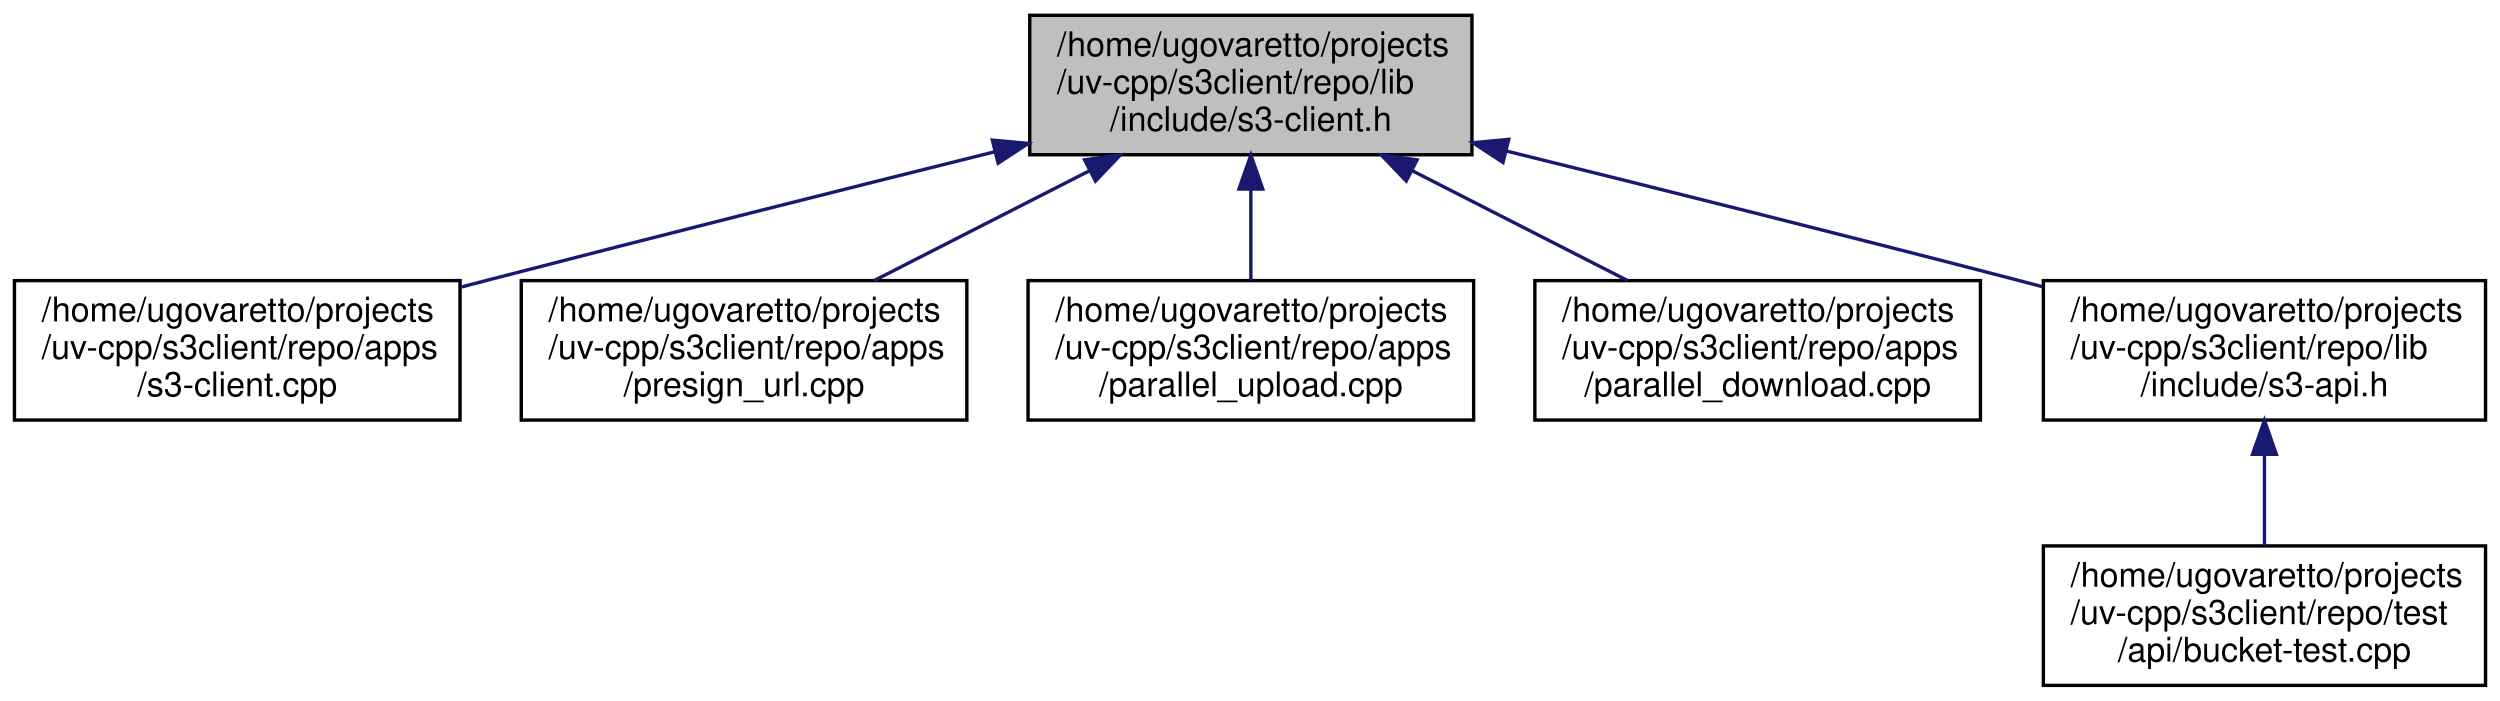
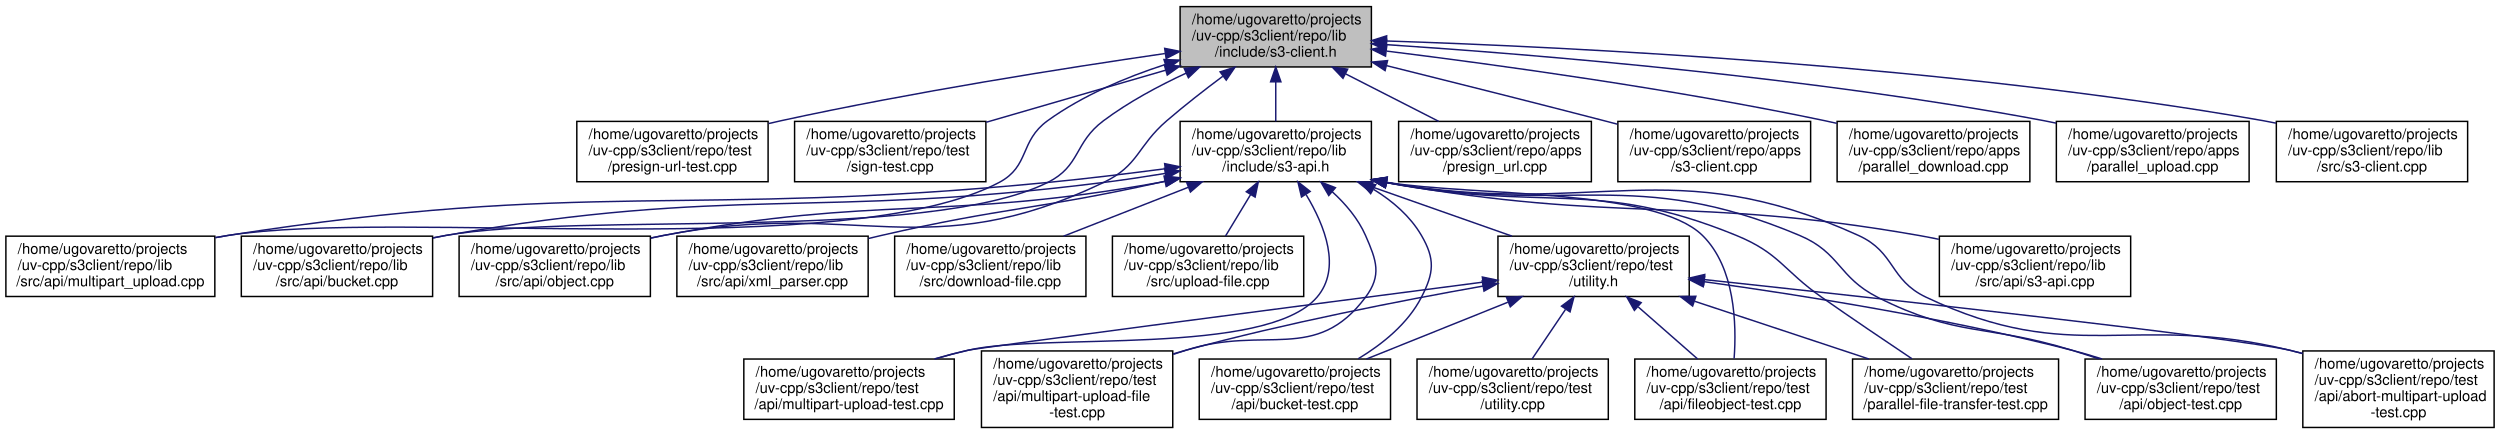
- <svg xmlns="http://www.w3.org/2000/svg" xmlns:xlink="http://www.w3.org/1999/xlink" width="735pt" height="206pt" viewBox="0.00 0.00 734.50 206.00">
-   <g id="graph0" class="graph" transform="scale(1 1) rotate(0) translate(4 202)">
+ <svg xmlns="http://www.w3.org/2000/svg" xmlns:xlink="http://www.w3.org/1999/xlink" width="1699pt" height="295pt" viewBox="0.00 0.00 1699.00 295.00">
+   <g id="graph0" class="graph" transform="scale(1 1) rotate(0) translate(4 291)">
    <g id="node1" class="node">
      <g id="a_node1">
        <a xlink:title="declaration of functions and data types for sending S3 requests, signing URLs and downloading and upl...">
-           <polygon fill="#bfbfbf" stroke="black" points="298.5,-156.5 298.5,-197.5 428.5,-197.5 428.5,-156.5 298.5,-156.5" />
-           <text text-anchor="start" x="306.5" y="-185.5" font-family="Helvetica,sans-Serif" font-size="10.00">/home/ugovaretto/projects</text>
-           <text text-anchor="start" x="306.5" y="-174.5" font-family="Helvetica,sans-Serif" font-size="10.00">/uv-cpp/s3client/repo/lib</text>
-           <text text-anchor="middle" x="363.5" y="-163.5" font-family="Helvetica,sans-Serif" font-size="10.00">/include/s3-client.h</text>
+           <polygon fill="#bfbfbf" stroke="black" points="798,-245.5 798,-286.5 928,-286.5 928,-245.5 798,-245.5" />
+           <text text-anchor="start" x="806" y="-274.5" font-family="Helvetica,sans-Serif" font-size="10.00">/home/ugovaretto/projects</text>
+           <text text-anchor="start" x="806" y="-263.5" font-family="Helvetica,sans-Serif" font-size="10.00">/uv-cpp/s3client/repo/lib</text>
+           <text text-anchor="middle" x="863" y="-252.5" font-family="Helvetica,sans-Serif" font-size="10.00">/include/s3-client.h</text>
        </a>
      </g>
    </g>
    <g id="node2" class="node">
      <g id="a_node2">
-         <a xlink:href="apps_2s3-client_8cpp.html" target="_top" xlink:title="Send S3v4-signed requests to S3 andpoint and print raw responses.">
-           <polygon fill="none" stroke="black" points="0,-78.5 0,-119.5 131,-119.5 131,-78.5 0,-78.5" />
-           <text text-anchor="start" x="8" y="-107.5" font-family="Helvetica,sans-Serif" font-size="10.00">/home/ugovaretto/projects</text>
-           <text text-anchor="start" x="8" y="-96.5" font-family="Helvetica,sans-Serif" font-size="10.00">/uv-cpp/s3client/repo/apps</text>
-           <text text-anchor="middle" x="65.5" y="-85.5" font-family="Helvetica,sans-Serif" font-size="10.00">/s3-client.cpp</text>
+         <a xlink:href="presign-url-test_8cpp_source.html" target="_top" xlink:title=" ">
+           <polygon fill="none" stroke="black" points="388,-167.5 388,-208.5 518,-208.5 518,-167.5 388,-167.5" />
+           <text text-anchor="start" x="396" y="-196.5" font-family="Helvetica,sans-Serif" font-size="10.00">/home/ugovaretto/projects</text>
+           <text text-anchor="start" x="396" y="-185.5" font-family="Helvetica,sans-Serif" font-size="10.00">/uv-cpp/s3client/repo/test</text>
+           <text text-anchor="middle" x="453" y="-174.5" font-family="Helvetica,sans-Serif" font-size="10.00">/presign-url-test.cpp</text>
        </a>
      </g>
    </g>
    <g id="edge1" class="edge">
-       <path fill="none" stroke="midnightblue" d="M288.18,-157.38C244.93,-146.61 189.62,-132.72 140.5,-120 137.5,-119.22 134.43,-118.42 131.34,-117.61" />
-       <polygon fill="midnightblue" stroke="midnightblue" points="287.51,-160.82 298.06,-159.83 289.2,-154.02 287.51,-160.82" />
+       <path fill="none" stroke="midnightblue" d="M787.67,-254.62C719.3,-244.69 615.9,-228.37 527,-209 524.14,-208.38 521.22,-207.71 518.28,-207.02" />
+       <polygon fill="midnightblue" stroke="midnightblue" points="787.51,-258.13 797.91,-256.1 788.51,-251.21 787.51,-258.13" />
    </g>
    <g id="node3" class="node">
      <g id="a_node3">
-         <a xlink:href="presign__url_8cpp.html" target="_top" xlink:title="Presign URL.">
-           <polygon fill="none" stroke="black" points="149,-78.5 149,-119.5 280,-119.5 280,-78.5 149,-78.5" />
-           <text text-anchor="start" x="157" y="-107.5" font-family="Helvetica,sans-Serif" font-size="10.00">/home/ugovaretto/projects</text>
-           <text text-anchor="start" x="157" y="-96.5" font-family="Helvetica,sans-Serif" font-size="10.00">/uv-cpp/s3client/repo/apps</text>
-           <text text-anchor="middle" x="214.5" y="-85.5" font-family="Helvetica,sans-Serif" font-size="10.00">/presign_url.cpp</text>
+         <a xlink:href="sign-test_8cpp_source.html" target="_top" xlink:title=" ">
+           <polygon fill="none" stroke="black" points="536,-167.5 536,-208.5 666,-208.5 666,-167.5 536,-167.5" />
+           <text text-anchor="start" x="544" y="-196.5" font-family="Helvetica,sans-Serif" font-size="10.00">/home/ugovaretto/projects</text>
+           <text text-anchor="start" x="544" y="-185.5" font-family="Helvetica,sans-Serif" font-size="10.00">/uv-cpp/s3client/repo/test</text>
+           <text text-anchor="middle" x="601" y="-174.5" font-family="Helvetica,sans-Serif" font-size="10.00">/sign-test.cpp</text>
        </a>
      </g>
    </g>
    <g id="edge2" class="edge">
-       <path fill="none" stroke="midnightblue" d="M315.99,-151.77C295.57,-141.35 272.01,-129.34 252.74,-119.51" />
-       <polygon fill="midnightblue" stroke="midnightblue" points="314.63,-155 325.13,-156.43 317.81,-148.77 314.63,-155" />
+       <path fill="none" stroke="midnightblue" d="M788.29,-243.33C749.79,-232.16 703.26,-218.66 666.22,-207.92" />
+       <polygon fill="midnightblue" stroke="midnightblue" points="787.32,-246.69 797.9,-246.12 789.27,-239.97 787.32,-246.69" />
    </g>
    <g id="node4" class="node">
      <g id="a_node4">
-         <a xlink:href="parallel__upload_8cpp.html" target="_top" xlink:title="Parallel upload to S3 service.">
-           <polygon fill="none" stroke="black" points="298,-78.5 298,-119.5 429,-119.5 429,-78.5 298,-78.5" />
-           <text text-anchor="start" x="306" y="-107.5" font-family="Helvetica,sans-Serif" font-size="10.00">/home/ugovaretto/projects</text>
-           <text text-anchor="start" x="306" y="-96.5" font-family="Helvetica,sans-Serif" font-size="10.00">/uv-cpp/s3client/repo/apps</text>
-           <text text-anchor="middle" x="363.5" y="-85.5" font-family="Helvetica,sans-Serif" font-size="10.00">/parallel_upload.cpp</text>
+         <a xlink:href="multipart__upload_8cpp_source.html" target="_top" xlink:title=" ">
+           <polygon fill="none" stroke="black" points="0,-89.5 0,-130.5 142,-130.5 142,-89.5 0,-89.5" />
+           <text text-anchor="start" x="8" y="-118.5" font-family="Helvetica,sans-Serif" font-size="10.00">/home/ugovaretto/projects</text>
+           <text text-anchor="start" x="8" y="-107.5" font-family="Helvetica,sans-Serif" font-size="10.00">/uv-cpp/s3client/repo/lib</text>
+           <text text-anchor="middle" x="71" y="-96.5" font-family="Helvetica,sans-Serif" font-size="10.00">/src/api/multipart_upload.cpp</text>
        </a>
      </g>
    </g>
    <g id="edge3" class="edge">
-       <path fill="none" stroke="midnightblue" d="M363.5,-146.3C363.5,-137.3 363.5,-127.65 363.5,-119.51" />
-       <polygon fill="midnightblue" stroke="midnightblue" points="360,-146.43 363.5,-156.43 367,-146.43 360,-146.43" />
+       <path fill="none" stroke="midnightblue" d="M787.87,-247.14C761.05,-238.45 731.65,-226.09 708,-209 688.76,-195.1 695.98,-178.1 675,-167 571.83,-112.41 266.29,-149.23 151,-131 148.17,-130.55 145.3,-130.05 142.4,-129.51" />
+       <polygon fill="midnightblue" stroke="midnightblue" points="787.03,-250.54 797.62,-250.17 789.12,-243.86 787.03,-250.54" />
    </g>
    <g id="node5" class="node">
      <g id="a_node5">
-         <a xlink:href="parallel__download_8cpp.html" target="_top" xlink:title="Parallel object download download from S3 service.">
-           <polygon fill="none" stroke="black" points="447,-78.5 447,-119.5 578,-119.5 578,-78.5 447,-78.5" />
-           <text text-anchor="start" x="455" y="-107.5" font-family="Helvetica,sans-Serif" font-size="10.00">/home/ugovaretto/projects</text>
-           <text text-anchor="start" x="455" y="-96.5" font-family="Helvetica,sans-Serif" font-size="10.00">/uv-cpp/s3client/repo/apps</text>
-           <text text-anchor="middle" x="512.5" y="-85.5" font-family="Helvetica,sans-Serif" font-size="10.00">/parallel_download.cpp</text>
+         <a xlink:href="bucket_8cpp_source.html" target="_top" xlink:title=" ">
+           <polygon fill="none" stroke="black" points="160,-89.5 160,-130.5 290,-130.5 290,-89.5 160,-89.5" />
+           <text text-anchor="start" x="168" y="-118.5" font-family="Helvetica,sans-Serif" font-size="10.00">/home/ugovaretto/projects</text>
+           <text text-anchor="start" x="168" y="-107.5" font-family="Helvetica,sans-Serif" font-size="10.00">/uv-cpp/s3client/repo/lib</text>
+           <text text-anchor="middle" x="225" y="-96.5" font-family="Helvetica,sans-Serif" font-size="10.00">/src/api/bucket.cpp</text>
        </a>
      </g>
    </g>
    <g id="edge4" class="edge">
-       <path fill="none" stroke="midnightblue" d="M411.01,-151.77C431.43,-141.35 454.99,-129.34 474.26,-119.51" />
-       <polygon fill="midnightblue" stroke="midnightblue" points="409.19,-148.77 401.87,-156.43 412.37,-155 409.19,-148.77" />
+       <path fill="none" stroke="midnightblue" d="M802.19,-241.34C783.29,-232.59 762.99,-221.67 746,-209 725.82,-193.95 730.54,-178.21 708,-167 626.31,-126.37 388.83,-146.96 299,-131 296.12,-130.49 293.18,-129.92 290.23,-129.3" />
+       <polygon fill="midnightblue" stroke="midnightblue" points="800.77,-244.54 811.32,-245.46 803.64,-238.16 800.77,-244.54" />
    </g>
    <g id="node6" class="node">
      <g id="a_node6">
-         <a xlink:href="s3-api_8h.html" target="_top" xlink:title="declarations of S3Api class.">
-           <polygon fill="none" stroke="black" points="596.5,-78.5 596.5,-119.5 726.5,-119.5 726.5,-78.5 596.5,-78.5" />
-           <text text-anchor="start" x="604.5" y="-107.5" font-family="Helvetica,sans-Serif" font-size="10.00">/home/ugovaretto/projects</text>
-           <text text-anchor="start" x="604.5" y="-96.5" font-family="Helvetica,sans-Serif" font-size="10.00">/uv-cpp/s3client/repo/lib</text>
-           <text text-anchor="middle" x="661.5" y="-85.5" font-family="Helvetica,sans-Serif" font-size="10.00">/include/s3-api.h</text>
+         <a xlink:href="object_8cpp_source.html" target="_top" xlink:title=" ">
+           <polygon fill="none" stroke="black" points="308,-89.5 308,-130.5 438,-130.5 438,-89.5 308,-89.5" />
+           <text text-anchor="start" x="316" y="-118.5" font-family="Helvetica,sans-Serif" font-size="10.00">/home/ugovaretto/projects</text>
+           <text text-anchor="start" x="316" y="-107.5" font-family="Helvetica,sans-Serif" font-size="10.00">/uv-cpp/s3client/repo/lib</text>
+           <text text-anchor="middle" x="373" y="-96.5" font-family="Helvetica,sans-Serif" font-size="10.00">/src/api/object.cpp</text>
        </a>
      </g>
    </g>
    <g id="edge5" class="edge">
-       <path fill="none" stroke="midnightblue" d="M438.7,-157.58C482.22,-146.82 538.01,-132.87 587.5,-120 590.33,-119.26 593.23,-118.5 596.15,-117.73" />
-       <polygon fill="midnightblue" stroke="midnightblue" points="437.63,-154.24 428.77,-160.03 439.31,-161.03 437.63,-154.24" />
+       <path fill="none" stroke="midnightblue" d="M827.02,-239.2C814.7,-229.99 801,-219.33 789,-209 768.75,-191.57 770.09,-178.54 746,-167 625.29,-109.17 578.39,-156.53 447,-131 444.13,-130.44 441.2,-129.83 438.25,-129.18" />
+       <polygon fill="midnightblue" stroke="midnightblue" points="825.17,-242.18 835.29,-245.32 829.34,-236.55 825.17,-242.18" />
    </g>
    <g id="node7" class="node">
      <g id="a_node7">
+         <a xlink:href="presign__url_8cpp.html" target="_top" xlink:title="Presign URL.">
+           <polygon fill="none" stroke="black" points="946.5,-167.5 946.5,-208.5 1077.5,-208.5 1077.5,-167.5 946.5,-167.5" />
+           <text text-anchor="start" x="954.5" y="-196.5" font-family="Helvetica,sans-Serif" font-size="10.00">/home/ugovaretto/projects</text>
+           <text text-anchor="start" x="954.5" y="-185.5" font-family="Helvetica,sans-Serif" font-size="10.00">/uv-cpp/s3client/repo/apps</text>
+           <text text-anchor="middle" x="1012" y="-174.5" font-family="Helvetica,sans-Serif" font-size="10.00">/presign_url.cpp</text>
+         </a>
+       </g>
+     </g>
+     <g id="edge6" class="edge">
+       <path fill="none" stroke="midnightblue" d="M910.51,-240.77C930.93,-230.35 954.49,-218.34 973.76,-208.51" />
+       <polygon fill="midnightblue" stroke="midnightblue" points="908.69,-237.77 901.37,-245.43 911.87,-244 908.69,-237.77" />
+     </g>
+     <g id="node8" class="node">
+       <g id="a_node8">
+         <a xlink:href="apps_2s3-client_8cpp.html" target="_top" xlink:title="Send S3v4-signed requests to S3 andpoint and print raw responses.">
+           <polygon fill="none" stroke="black" points="1095.5,-167.5 1095.5,-208.5 1226.5,-208.5 1226.5,-167.5 1095.5,-167.5" />
+           <text text-anchor="start" x="1103.5" y="-196.5" font-family="Helvetica,sans-Serif" font-size="10.00">/home/ugovaretto/projects</text>
+           <text text-anchor="start" x="1103.5" y="-185.5" font-family="Helvetica,sans-Serif" font-size="10.00">/uv-cpp/s3client/repo/apps</text>
+           <text text-anchor="middle" x="1161" y="-174.5" font-family="Helvetica,sans-Serif" font-size="10.00">/s3-client.cpp</text>
+         </a>
+       </g>
+     </g>
+     <g id="edge7" class="edge">
+       <path fill="none" stroke="midnightblue" d="M938.32,-246.38C981.57,-235.61 1036.88,-221.72 1086,-209 1089,-208.22 1092.07,-207.42 1095.16,-206.61" />
+       <polygon fill="midnightblue" stroke="midnightblue" points="937.3,-243.02 928.44,-248.83 938.99,-249.82 937.3,-243.02" />
+     </g>
+     <g id="node9" class="node">
+       <g id="a_node9">
+         <a xlink:href="parallel__download_8cpp.html" target="_top" xlink:title="Parallel object download download from S3 service.">
+           <polygon fill="none" stroke="black" points="1244.5,-167.5 1244.5,-208.5 1375.5,-208.5 1375.5,-167.5 1244.5,-167.5" />
+           <text text-anchor="start" x="1252.5" y="-196.5" font-family="Helvetica,sans-Serif" font-size="10.00">/home/ugovaretto/projects</text>
+           <text text-anchor="start" x="1252.5" y="-185.5" font-family="Helvetica,sans-Serif" font-size="10.00">/uv-cpp/s3client/repo/apps</text>
+           <text text-anchor="middle" x="1310" y="-174.5" font-family="Helvetica,sans-Serif" font-size="10.00">/parallel_download.cpp</text>
+         </a>
+       </g>
+     </g>
+     <g id="edge8" class="edge">
+       <path fill="none" stroke="midnightblue" d="M938.47,-256.26C1014.14,-246.88 1133.78,-230.41 1236,-209 1238.74,-208.43 1241.52,-207.81 1244.33,-207.17" />
+       <polygon fill="midnightblue" stroke="midnightblue" points="937.59,-252.84 928.09,-257.53 938.44,-259.78 937.59,-252.84" />
+     </g>
+     <g id="node10" class="node">
+       <g id="a_node10">
+         <a xlink:href="parallel__upload_8cpp.html" target="_top" xlink:title="Parallel upload to S3 service.">
+           <polygon fill="none" stroke="black" points="1393.5,-167.5 1393.5,-208.5 1524.5,-208.5 1524.5,-167.5 1393.5,-167.5" />
+           <text text-anchor="start" x="1401.5" y="-196.5" font-family="Helvetica,sans-Serif" font-size="10.00">/home/ugovaretto/projects</text>
+           <text text-anchor="start" x="1401.5" y="-185.5" font-family="Helvetica,sans-Serif" font-size="10.00">/uv-cpp/s3client/repo/apps</text>
+           <text text-anchor="middle" x="1459" y="-174.5" font-family="Helvetica,sans-Serif" font-size="10.00">/parallel_upload.cpp</text>
+         </a>
+       </g>
+     </g>
+     <g id="edge9" class="edge">
+       <path fill="none" stroke="midnightblue" d="M938.37,-260.64C1040.34,-253.9 1227.59,-238.53 1385,-209 1387.75,-208.48 1390.54,-207.92 1393.36,-207.32" />
+       <polygon fill="midnightblue" stroke="midnightblue" points="937.93,-257.16 928.17,-261.31 938.38,-264.15 937.93,-257.16" />
+     </g>
+     <g id="node11" class="node">
+       <g id="a_node11">
+         <a xlink:href="lib_2src_2s3-client_8cpp_source.html" target="_top" xlink:title=" ">
+           <polygon fill="none" stroke="black" points="1543,-167.5 1543,-208.5 1673,-208.5 1673,-167.5 1543,-167.5" />
+           <text text-anchor="start" x="1551" y="-196.5" font-family="Helvetica,sans-Serif" font-size="10.00">/home/ugovaretto/projects</text>
+           <text text-anchor="start" x="1551" y="-185.5" font-family="Helvetica,sans-Serif" font-size="10.00">/uv-cpp/s3client/repo/lib</text>
+           <text text-anchor="middle" x="1608" y="-174.5" font-family="Helvetica,sans-Serif" font-size="10.00">/src/s3-client.cpp</text>
+         </a>
+       </g>
+     </g>
+     <g id="edge10" class="edge">
+       <path fill="none" stroke="midnightblue" d="M938.48,-263.14C1063.28,-259.07 1320.09,-246.51 1534,-209 1536.88,-208.49 1539.82,-207.93 1542.77,-207.31" />
+       <polygon fill="midnightblue" stroke="midnightblue" points="938.16,-259.65 928.27,-263.46 938.38,-266.64 938.16,-259.65" />
+     </g>
+     <g id="node12" class="node">
+       <g id="a_node12">
+         <a xlink:href="s3-api_8h.html" target="_top" xlink:title="declarations of S3Api class.">
+           <polygon fill="none" stroke="black" points="798,-167.5 798,-208.5 928,-208.5 928,-167.5 798,-167.5" />
+           <text text-anchor="start" x="806" y="-196.5" font-family="Helvetica,sans-Serif" font-size="10.00">/home/ugovaretto/projects</text>
+           <text text-anchor="start" x="806" y="-185.5" font-family="Helvetica,sans-Serif" font-size="10.00">/uv-cpp/s3client/repo/lib</text>
+           <text text-anchor="middle" x="863" y="-174.5" font-family="Helvetica,sans-Serif" font-size="10.00">/include/s3-api.h</text>
+         </a>
+       </g>
+     </g>
+     <g id="edge11" class="edge">
+       <path fill="none" stroke="midnightblue" d="M863,-235.3C863,-226.3 863,-216.65 863,-208.51" />
+       <polygon fill="midnightblue" stroke="midnightblue" points="859.5,-235.43 863,-245.43 866.5,-235.43 859.5,-235.43" />
+     </g>
+     <g id="edge19" class="edge">
+       <path fill="none" stroke="midnightblue" d="M787.95,-176.34C762.6,-173 734.11,-169.53 708,-167 461.08,-143.11 396.11,-169.24 151,-131 148.17,-130.56 145.3,-130.06 142.4,-129.53" />
+       <polygon fill="midnightblue" stroke="midnightblue" points="787.49,-179.81 797.87,-177.66 788.42,-172.87 787.49,-179.81" />
+     </g>
+     <g id="edge20" class="edge">
+       <path fill="none" stroke="midnightblue" d="M787.86,-173.14C773.98,-170.87 759.57,-168.7 746,-167 548.24,-142.18 495.36,-165.14 299,-131 296.12,-130.5 293.18,-129.94 290.22,-129.33" />
+       <polygon fill="midnightblue" stroke="midnightblue" points="787.43,-176.62 797.87,-174.81 788.58,-169.71 787.43,-176.62" />
+     </g>
+     <g id="edge21" class="edge">
+       <path fill="none" stroke="midnightblue" d="M787.79,-167.7C786.52,-167.46 785.25,-167.22 784,-167 635.73,-140.45 595.05,-158.74 447,-131 444.12,-130.46 441.19,-129.87 438.24,-129.23" />
+       <polygon fill="midnightblue" stroke="midnightblue" points="787.13,-171.14 797.63,-169.69 788.52,-164.28 787.13,-171.14" />
+     </g>
+     <g id="node13" class="node">
+       <g id="a_node13">
+         <a xlink:href="abort-multipart-upload-test_8cpp_source.html" target="_top" xlink:title=" ">
+           <polygon fill="none" stroke="black" points="1561,-0.5 1561,-52.5 1691,-52.5 1691,-0.5 1561,-0.5" />
+           <text text-anchor="start" x="1569" y="-40.5" font-family="Helvetica,sans-Serif" font-size="10.00">/home/ugovaretto/projects</text>
+           <text text-anchor="start" x="1569" y="-29.5" font-family="Helvetica,sans-Serif" font-size="10.00">/uv-cpp/s3client/repo/test</text>
+           <text text-anchor="start" x="1569" y="-18.5" font-family="Helvetica,sans-Serif" font-size="10.00">/api/abort-multipart-upload</text>
+           <text text-anchor="middle" x="1626" y="-7.5" font-family="Helvetica,sans-Serif" font-size="10.00">-test.cpp</text>
+         </a>
+       </g>
+     </g>
+     <g id="edge12" class="edge">
+       <path fill="none" stroke="midnightblue" d="M938.22,-166.97C1080.73,-142.34 1130.79,-189.13 1259,-131 1284.21,-119.57 1279.98,-100.85 1305,-89 1405.26,-41.51 1444.2,-79.19 1552,-53 1554.91,-52.29 1557.86,-51.52 1560.83,-50.7" />
+       <polygon fill="midnightblue" stroke="midnightblue" points="937.46,-163.55 928.24,-168.79 938.71,-170.44 937.46,-163.55" />
+     </g>
+     <g id="node14" class="node">
+       <g id="a_node14">
+         <a xlink:href="multipart-upload-test_8cpp_source.html" target="_top" xlink:title=" ">
+           <polygon fill="none" stroke="black" points="501.5,-6 501.5,-47 644.5,-47 644.5,-6 501.5,-6" />
+           <text text-anchor="start" x="509.5" y="-35" font-family="Helvetica,sans-Serif" font-size="10.00">/home/ugovaretto/projects</text>
+           <text text-anchor="start" x="509.5" y="-24" font-family="Helvetica,sans-Serif" font-size="10.00">/uv-cpp/s3client/repo/test</text>
+           <text text-anchor="middle" x="573" y="-13" font-family="Helvetica,sans-Serif" font-size="10.00">/api/multipart-upload-test.cpp</text>
+         </a>
+       </g>
+     </g>
+     <g id="edge13" class="edge">
+       <path fill="none" stroke="midnightblue" d="M883.59,-158.79C896.48,-137.41 907.75,-108.49 891,-89 856.28,-48.6 705.89,-65.03 654,-53 646.68,-51.3 639.05,-49.27 631.55,-47.1" />
+       <polygon fill="midnightblue" stroke="midnightblue" points="880.5,-157.13 878.05,-167.44 886.39,-160.91 880.5,-157.13" />
+     </g>
+     <g id="node15" class="node">
+       <g id="a_node15">
+         <a xlink:href="multipart-upload-file-test_8cpp_source.html" target="_top" xlink:title=" ">
+           <polygon fill="none" stroke="black" points="663,-0.5 663,-52.5 793,-52.5 793,-0.5 663,-0.5" />
+           <text text-anchor="start" x="671" y="-40.5" font-family="Helvetica,sans-Serif" font-size="10.00">/home/ugovaretto/projects</text>
+           <text text-anchor="start" x="671" y="-29.5" font-family="Helvetica,sans-Serif" font-size="10.00">/uv-cpp/s3client/repo/test</text>
+           <text text-anchor="start" x="671" y="-18.5" font-family="Helvetica,sans-Serif" font-size="10.00">/api/multipart-upload-file</text>
+           <text text-anchor="middle" x="728" y="-7.5" font-family="Helvetica,sans-Serif" font-size="10.00">-test.cpp</text>
+         </a>
+       </g>
+     </g>
+     <g id="edge14" class="edge">
+       <path fill="none" stroke="midnightblue" d="M901.41,-160.67C910.52,-152.34 919.03,-142.31 924,-131 931.51,-113.91 935.18,-103.95 924,-89 890.15,-43.72 855.85,-70.21 802,-53 799.15,-52.09 796.25,-51.15 793.32,-50.19" />
+       <polygon fill="midnightblue" stroke="midnightblue" points="899.02,-158.11 893.68,-167.26 903.56,-163.43 899.02,-158.11" />
+     </g>
+     <g id="node16" class="node">
+       <g id="a_node16">
        <a xlink:href="bucket-test_8cpp.html" target="_top" xlink:title="bucket tests">
-           <polygon fill="none" stroke="black" points="596.5,-0.5 596.5,-41.5 726.5,-41.5 726.5,-0.5 596.5,-0.5" />
-           <text text-anchor="start" x="604.5" y="-29.5" font-family="Helvetica,sans-Serif" font-size="10.00">/home/ugovaretto/projects</text>
-           <text text-anchor="start" x="604.5" y="-18.5" font-family="Helvetica,sans-Serif" font-size="10.00">/uv-cpp/s3client/repo/test</text>
-           <text text-anchor="middle" x="661.5" y="-7.5" font-family="Helvetica,sans-Serif" font-size="10.00">/api/bucket-test.cpp</text>
-         </a>
-       </g>
-     </g>
-     <g id="edge6" class="edge">
-       <path fill="none" stroke="midnightblue" d="M661.5,-68.3C661.5,-59.3 661.5,-49.65 661.5,-41.51" />
-       <polygon fill="midnightblue" stroke="midnightblue" points="658,-68.43 661.5,-78.43 665,-68.43 658,-68.43" />
+           <polygon fill="none" stroke="black" points="811,-6 811,-47 941,-47 941,-6 811,-6" />
+           <text text-anchor="start" x="819" y="-35" font-family="Helvetica,sans-Serif" font-size="10.00">/home/ugovaretto/projects</text>
+           <text text-anchor="start" x="819" y="-24" font-family="Helvetica,sans-Serif" font-size="10.00">/uv-cpp/s3client/repo/test</text>
+           <text text-anchor="middle" x="876" y="-13" font-family="Helvetica,sans-Serif" font-size="10.00">/api/bucket-test.cpp</text>
+         </a>
+       </g>
+     </g>
+     <g id="edge15" class="edge">
+       <path fill="none" stroke="midnightblue" d="M929.6,-162.22C942.53,-154.27 954.4,-144.03 962,-131 971.4,-114.88 970.54,-105.6 962,-89 952.77,-71.04 935.59,-57.16 919,-47.17" />
+       <polygon fill="midnightblue" stroke="midnightblue" points="927.5,-159.39 920.52,-167.37 930.95,-165.48 927.5,-159.39" />
+     </g>
+     <g id="node17" class="node">
+       <g id="a_node17">
+         <a xlink:href="fileobject-test_8cpp_source.html" target="_top" xlink:title=" ">
+           <polygon fill="none" stroke="black" points="1107,-6 1107,-47 1237,-47 1237,-6 1107,-6" />
+           <text text-anchor="start" x="1115" y="-35" font-family="Helvetica,sans-Serif" font-size="10.00">/home/ugovaretto/projects</text>
+           <text text-anchor="start" x="1115" y="-24" font-family="Helvetica,sans-Serif" font-size="10.00">/uv-cpp/s3client/repo/test</text>
+           <text text-anchor="middle" x="1172" y="-13" font-family="Helvetica,sans-Serif" font-size="10.00">/api/fileobject-test.cpp</text>
+         </a>
+       </g>
+     </g>
+     <g id="edge16" class="edge">
+       <path fill="none" stroke="midnightblue" d="M938.18,-167.13C998.88,-157.44 1120.21,-163.26 1153,-131 1175.14,-109.22 1176.25,-70.73 1174.5,-47.32" />
+       <polygon fill="midnightblue" stroke="midnightblue" points="937.47,-163.7 928.28,-168.98 938.76,-170.58 937.47,-163.7" />
+     </g>
+     <g id="node18" class="node">
+       <g id="a_node18">
+         <a xlink:href="parallel-file-transfer-test_8cpp_source.html" target="_top" xlink:title=" ">
+           <polygon fill="none" stroke="black" points="1255,-6 1255,-47 1395,-47 1395,-6 1255,-6" />
+           <text text-anchor="start" x="1263" y="-35" font-family="Helvetica,sans-Serif" font-size="10.00">/home/ugovaretto/projects</text>
+           <text text-anchor="start" x="1263" y="-24" font-family="Helvetica,sans-Serif" font-size="10.00">/uv-cpp/s3client/repo/test</text>
+           <text text-anchor="middle" x="1325" y="-13" font-family="Helvetica,sans-Serif" font-size="10.00">/parallel-file-transfer-test.cpp</text>
+         </a>
+       </g>
+     </g>
+     <g id="edge17" class="edge">
+       <path fill="none" stroke="midnightblue" d="M938.08,-166.94C1044.21,-146.46 1079.48,-170.46 1176,-131 1205.46,-118.96 1207.92,-107.25 1234,-89 1254.31,-74.79 1277.46,-59.15 1295.33,-47.2" />
+       <polygon fill="midnightblue" stroke="midnightblue" points="937.38,-163.51 928.27,-168.92 938.77,-170.38 937.38,-163.51" />
+     </g>
+     <g id="node19" class="node">
+       <g id="a_node19">
+         <a xlink:href="object-test_8cpp_source.html" target="_top" xlink:title=" ">
+           <polygon fill="none" stroke="black" points="1413,-6 1413,-47 1543,-47 1543,-6 1413,-6" />
+           <text text-anchor="start" x="1421" y="-35" font-family="Helvetica,sans-Serif" font-size="10.00">/home/ugovaretto/projects</text>
+           <text text-anchor="start" x="1421" y="-24" font-family="Helvetica,sans-Serif" font-size="10.00">/uv-cpp/s3client/repo/test</text>
+           <text text-anchor="middle" x="1478" y="-13" font-family="Helvetica,sans-Serif" font-size="10.00">/api/object-test.cpp</text>
+         </a>
+       </g>
+     </g>
+     <g id="edge18" class="edge">
+       <path fill="none" stroke="midnightblue" d="M938.19,-166.95C1063.11,-144.31 1105.51,-178.79 1219,-131 1246.7,-119.34 1245.18,-102.56 1272,-89 1326.27,-61.56 1345.89,-70.92 1404,-53 1409.97,-51.16 1416.19,-49.16 1422.37,-47.11" />
+       <polygon fill="midnightblue" stroke="midnightblue" points="937.43,-163.54 928.26,-168.84 938.73,-170.41 937.43,-163.54" />
+     </g>
+     <g id="node20" class="node">
+       <g id="a_node20">
+         <a xlink:href="s3-api_8cpp_source.html" target="_top" xlink:title=" ">
+           <polygon fill="none" stroke="black" points="1314,-89.5 1314,-130.5 1444,-130.5 1444,-89.5 1314,-89.5" />
+           <text text-anchor="start" x="1322" y="-118.5" font-family="Helvetica,sans-Serif" font-size="10.00">/home/ugovaretto/projects</text>
+           <text text-anchor="start" x="1322" y="-107.5" font-family="Helvetica,sans-Serif" font-size="10.00">/uv-cpp/s3client/repo/lib</text>
+           <text text-anchor="middle" x="1379" y="-96.5" font-family="Helvetica,sans-Serif" font-size="10.00">/src/api/s3-api.cpp</text>
+         </a>
+       </g>
+     </g>
+     <g id="edge22" class="edge">
+       <path fill="none" stroke="midnightblue" d="M938.43,-166.9C1098.31,-138.6 1143.58,-158.4 1300,-131 1304.46,-130.22 1309.04,-129.32 1313.64,-128.35" />
+       <polygon fill="midnightblue" stroke="midnightblue" points="937.45,-163.52 928.24,-168.74 938.7,-170.41 937.45,-163.52" />
+     </g>
+     <g id="node21" class="node">
+       <g id="a_node21">
+         <a xlink:href="xml__parser_8cpp_source.html" target="_top" xlink:title=" ">
+           <polygon fill="none" stroke="black" points="456,-89.5 456,-130.5 586,-130.5 586,-89.5 456,-89.5" />
+           <text text-anchor="start" x="464" y="-118.5" font-family="Helvetica,sans-Serif" font-size="10.00">/home/ugovaretto/projects</text>
+           <text text-anchor="start" x="464" y="-107.5" font-family="Helvetica,sans-Serif" font-size="10.00">/uv-cpp/s3client/repo/lib</text>
+           <text text-anchor="middle" x="521" y="-96.5" font-family="Helvetica,sans-Serif" font-size="10.00">/src/api/xml_parser.cpp</text>
+         </a>
+       </g>
+     </g>
+     <g id="edge23" class="edge">
+       <path fill="none" stroke="midnightblue" d="M787.88,-167.87C786.57,-167.57 785.28,-167.28 784,-167 700.52,-148.5 678.33,-150.17 595,-131 592.15,-130.34 589.24,-129.65 586.3,-128.94" />
+       <polygon fill="midnightblue" stroke="midnightblue" points="787.44,-171.36 797.98,-170.21 789.03,-164.54 787.44,-171.36" />
+     </g>
+     <g id="node22" class="node">
+       <g id="a_node22">
+         <a xlink:href="download-file_8cpp_source.html" target="_top" xlink:title=" ">
+           <polygon fill="none" stroke="black" points="604,-89.5 604,-130.5 734,-130.5 734,-89.5 604,-89.5" />
+           <text text-anchor="start" x="612" y="-118.5" font-family="Helvetica,sans-Serif" font-size="10.00">/home/ugovaretto/projects</text>
+           <text text-anchor="start" x="612" y="-107.5" font-family="Helvetica,sans-Serif" font-size="10.00">/uv-cpp/s3client/repo/lib</text>
+           <text text-anchor="middle" x="669" y="-96.5" font-family="Helvetica,sans-Serif" font-size="10.00">/src/download-file.cpp</text>
+         </a>
+       </g>
+     </g>
+     <g id="edge24" class="edge">
+       <path fill="none" stroke="midnightblue" d="M803.65,-163.75C776.49,-153.11 744.67,-140.65 718.79,-130.51" />
+       <polygon fill="midnightblue" stroke="midnightblue" points="802.45,-167.04 813.04,-167.43 805.01,-160.52 802.45,-167.04" />
+     </g>
+     <g id="node23" class="node">
+       <g id="a_node23">
+         <a xlink:href="upload-file_8cpp_source.html" target="_top" xlink:title=" ">
+           <polygon fill="none" stroke="black" points="752,-89.5 752,-130.5 882,-130.5 882,-89.5 752,-89.5" />
+           <text text-anchor="start" x="760" y="-118.5" font-family="Helvetica,sans-Serif" font-size="10.00">/home/ugovaretto/projects</text>
+           <text text-anchor="start" x="760" y="-107.5" font-family="Helvetica,sans-Serif" font-size="10.00">/uv-cpp/s3client/repo/lib</text>
+           <text text-anchor="middle" x="817" y="-96.5" font-family="Helvetica,sans-Serif" font-size="10.00">/src/upload-file.cpp</text>
+         </a>
+       </g>
+     </g>
+     <g id="edge25" class="edge">
+       <path fill="none" stroke="midnightblue" d="M845.91,-158.76C840.21,-149.35 834.01,-139.1 828.81,-130.51" />
+       <polygon fill="midnightblue" stroke="midnightblue" points="842.98,-160.69 851.15,-167.43 848.97,-157.06 842.98,-160.69" />
+     </g>
+     <g id="node24" class="node">
+       <g id="a_node24">
+         <a xlink:href="test_2utility_8h_source.html" target="_top" xlink:title=" ">
+           <polygon fill="none" stroke="black" points="1014,-89.5 1014,-130.5 1144,-130.5 1144,-89.5 1014,-89.5" />
+           <text text-anchor="start" x="1022" y="-118.5" font-family="Helvetica,sans-Serif" font-size="10.00">/home/ugovaretto/projects</text>
+           <text text-anchor="start" x="1022" y="-107.5" font-family="Helvetica,sans-Serif" font-size="10.00">/uv-cpp/s3client/repo/test</text>
+           <text text-anchor="middle" x="1079" y="-96.5" font-family="Helvetica,sans-Serif" font-size="10.00">/utility.h</text>
+         </a>
+       </g>
+     </g>
+     <g id="edge26" class="edge">
+       <path fill="none" stroke="midnightblue" d="M928.29,-164.03C958.7,-153.33 994.49,-140.73 1023.56,-130.51" />
+       <polygon fill="midnightblue" stroke="midnightblue" points="926.9,-160.81 918.63,-167.43 929.22,-167.41 926.9,-160.81" />
+     </g>
+     <g id="edge27" class="edge">
+       <path fill="none" stroke="midnightblue" d="M1154.4,-100.97C1278.09,-87.66 1514.22,-61.64 1552,-53 1554.91,-52.33 1557.87,-51.59 1560.85,-50.8" />
+       <polygon fill="midnightblue" stroke="midnightblue" points="1153.81,-97.51 1144.24,-102.06 1154.56,-104.47 1153.81,-97.51" />
+     </g>
+     <g id="edge28" class="edge">
+       <path fill="none" stroke="midnightblue" d="M1003.56,-99.23C883.73,-83.68 662.46,-54.87 654,-53 646.52,-51.34 638.73,-49.31 631.07,-47.11" />
+       <polygon fill="midnightblue" stroke="midnightblue" points="1003.4,-102.74 1013.77,-100.55 1004.31,-95.8 1003.4,-102.74" />
+     </g>
+     <g id="edge29" class="edge">
+       <path fill="none" stroke="midnightblue" d="M1003.93,-96.6C947.85,-86.67 869.55,-71.38 802,-53 799.12,-52.22 796.18,-51.38 793.22,-50.5" />
+       <polygon fill="midnightblue" stroke="midnightblue" points="1003.33,-100.05 1013.79,-98.33 1004.54,-93.15 1003.33,-100.05" />
+     </g>
+     <g id="edge30" class="edge">
+       <path fill="none" stroke="midnightblue" d="M1020.73,-85.61C990.29,-73.39 953.46,-58.6 924.58,-47" />
+       <polygon fill="midnightblue" stroke="midnightblue" points="1019.79,-89 1030.38,-89.48 1022.4,-82.5 1019.79,-89" />
+     </g>
+     <g id="edge31" class="edge">
+       <path fill="none" stroke="midnightblue" d="M1109.39,-82.36C1122.53,-70.85 1137.62,-57.63 1149.69,-47.05" />
+       <polygon fill="midnightblue" stroke="midnightblue" points="1106.73,-80.05 1101.51,-89.27 1111.34,-85.31 1106.73,-80.05" />
+     </g>
+     <g id="edge33" class="edge">
+       <path fill="none" stroke="midnightblue" d="M1147.7,-86.24C1184.95,-73.9 1230.52,-58.8 1266.13,-47" />
+       <polygon fill="midnightblue" stroke="midnightblue" points="1146.31,-83.01 1137.92,-89.48 1148.52,-89.66 1146.31,-83.01" />
+     </g>
+     <g id="edge34" class="edge">
+       <path fill="none" stroke="midnightblue" d="M1154.04,-99.57C1220.38,-90.41 1319.47,-74.7 1404,-53 1410.71,-51.28 1417.69,-49.23 1424.55,-47.05" />
+       <polygon fill="midnightblue" stroke="midnightblue" points="1153.52,-96.11 1144.09,-100.93 1154.47,-103.05 1153.52,-96.11" />
+     </g>
+     <g id="node25" class="node">
+       <g id="a_node25">
+         <a xlink:href="test_2utility_8cpp_source.html" target="_top" xlink:title=" ">
+           <polygon fill="none" stroke="black" points="959,-6 959,-47 1089,-47 1089,-6 959,-6" />
+           <text text-anchor="start" x="967" y="-35" font-family="Helvetica,sans-Serif" font-size="10.00">/home/ugovaretto/projects</text>
+           <text text-anchor="start" x="967" y="-24" font-family="Helvetica,sans-Serif" font-size="10.00">/uv-cpp/s3client/repo/test</text>
+           <text text-anchor="middle" x="1024" y="-13" font-family="Helvetica,sans-Serif" font-size="10.00">/utility.cpp</text>
+         </a>
+       </g>
+     </g>
+     <g id="edge32" class="edge">
+       <path fill="none" stroke="midnightblue" d="M1059.92,-80.72C1052.42,-69.61 1044,-57.13 1037.19,-47.05" />
+       <polygon fill="midnightblue" stroke="midnightblue" points="1057.19,-82.94 1065.69,-89.27 1062.99,-79.02 1057.19,-82.94" />
    </g>
  </g>
</svg>
